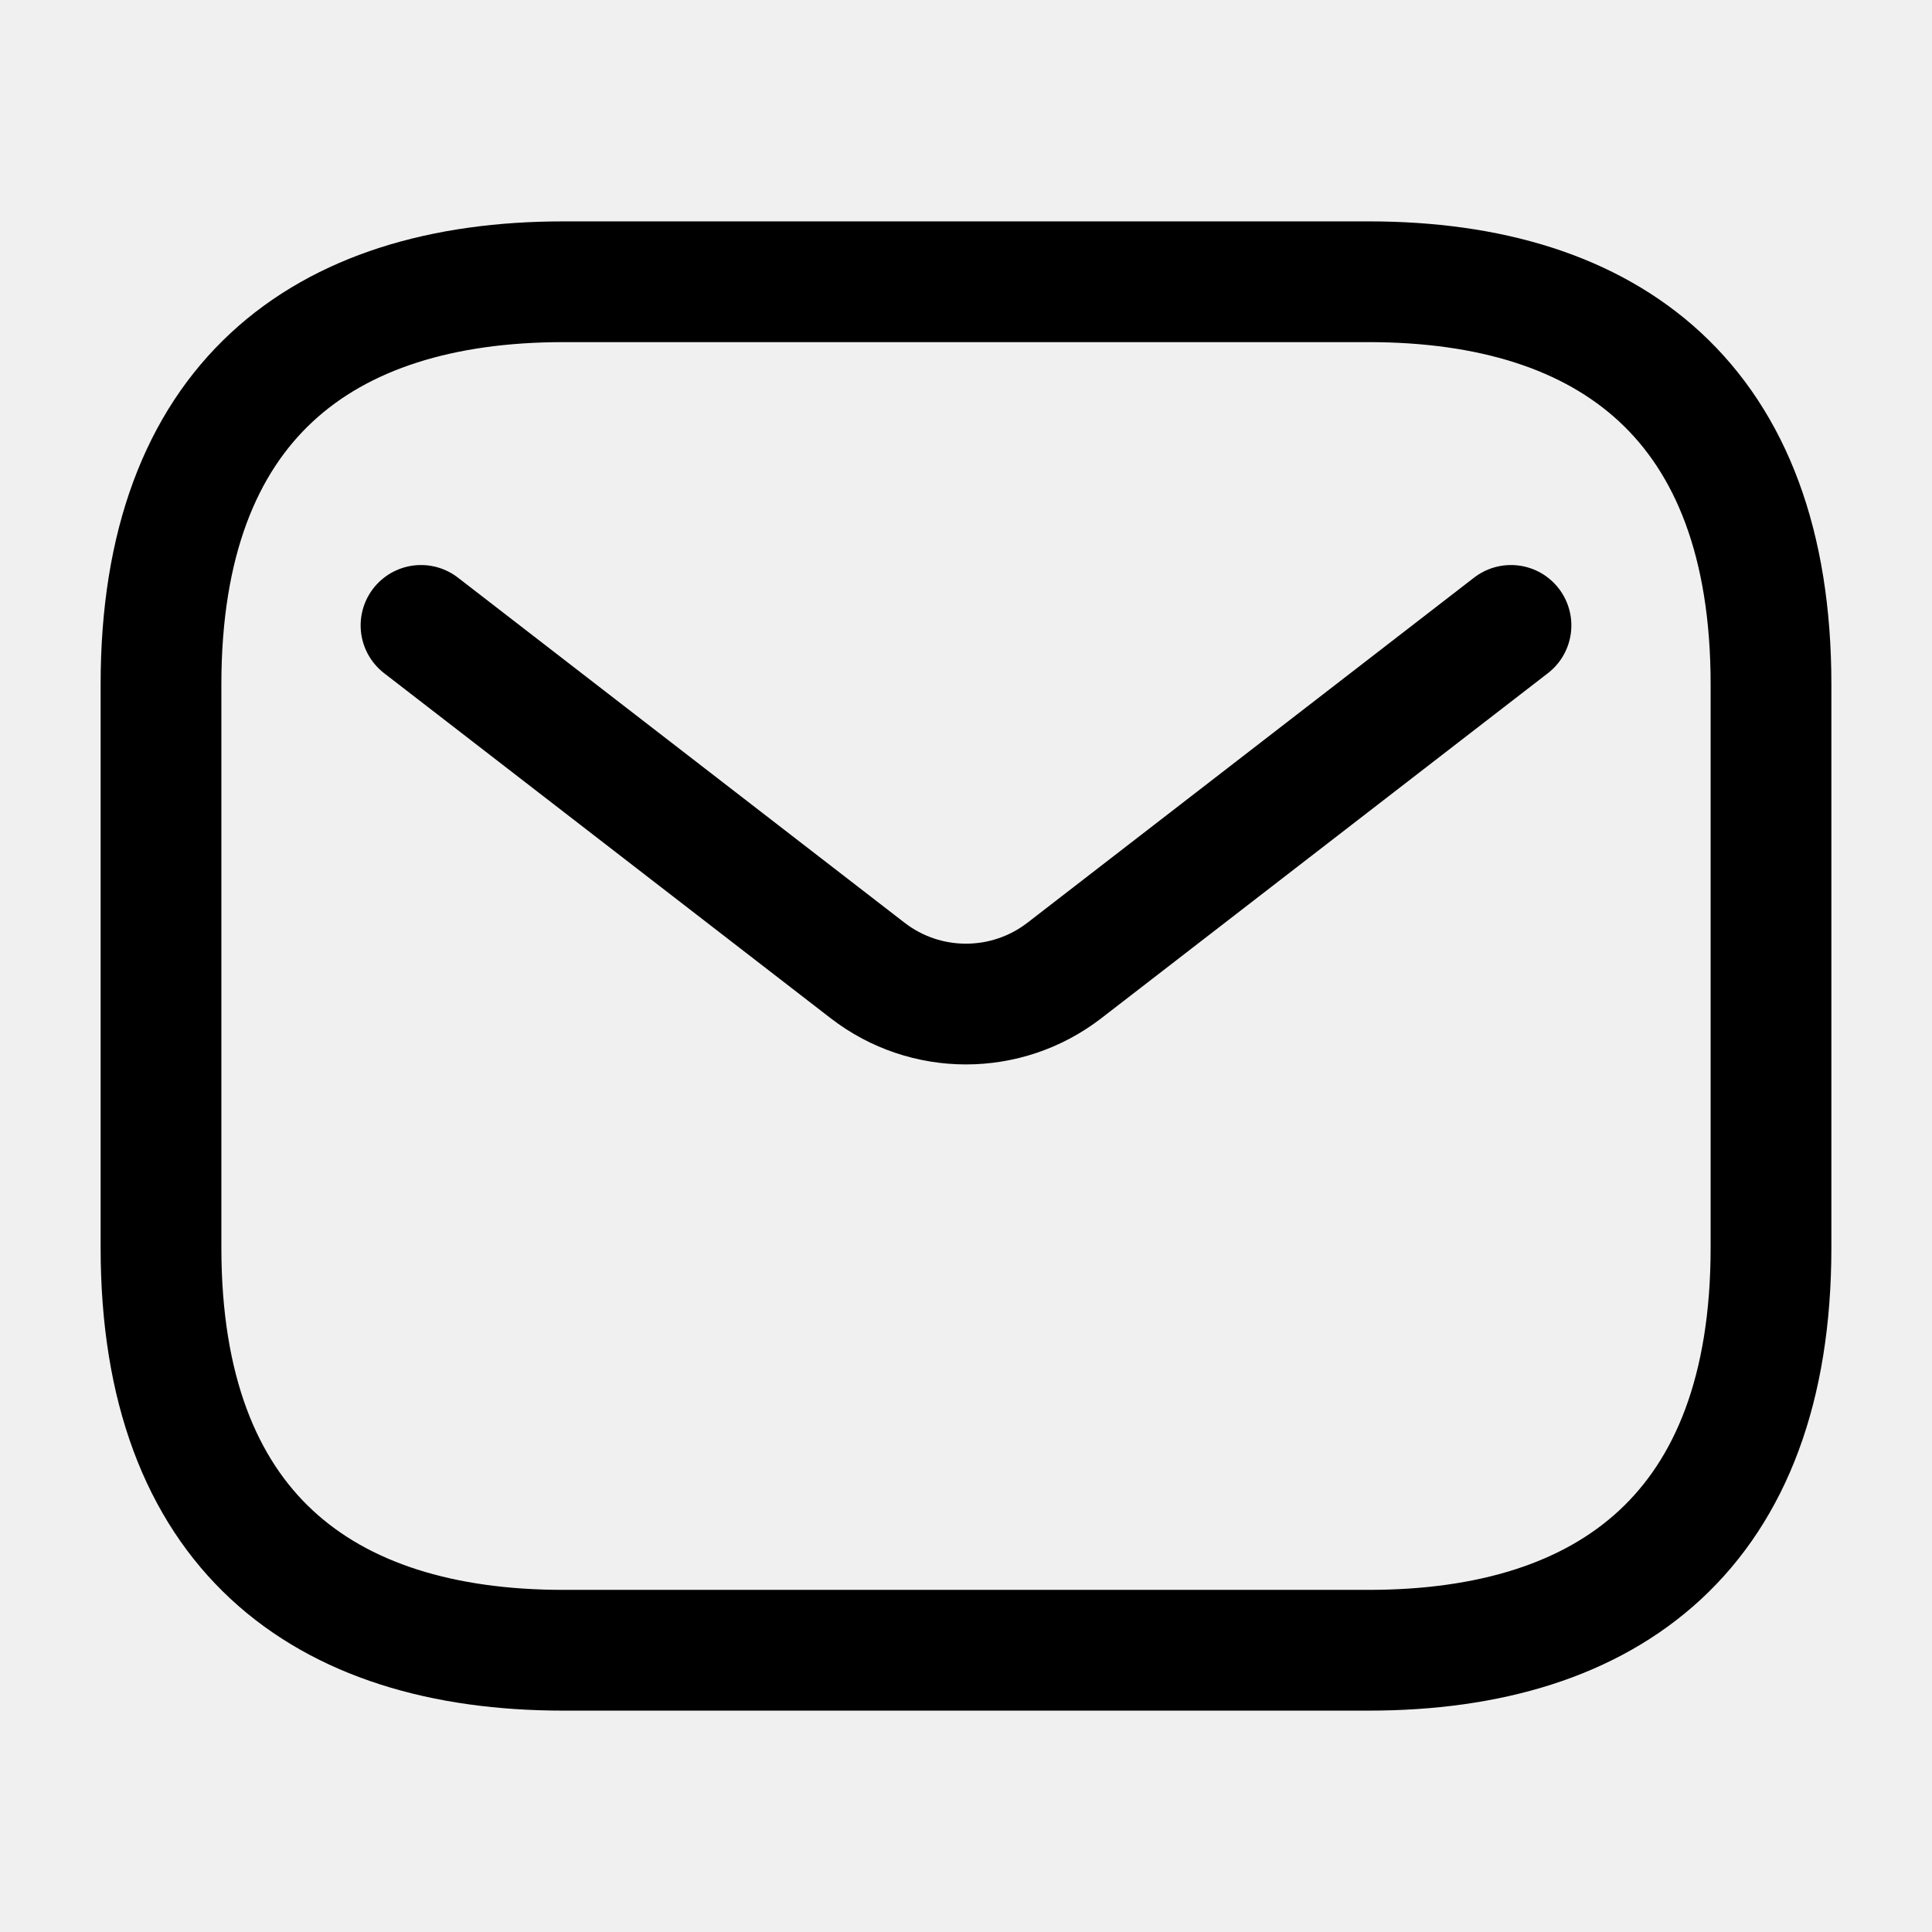
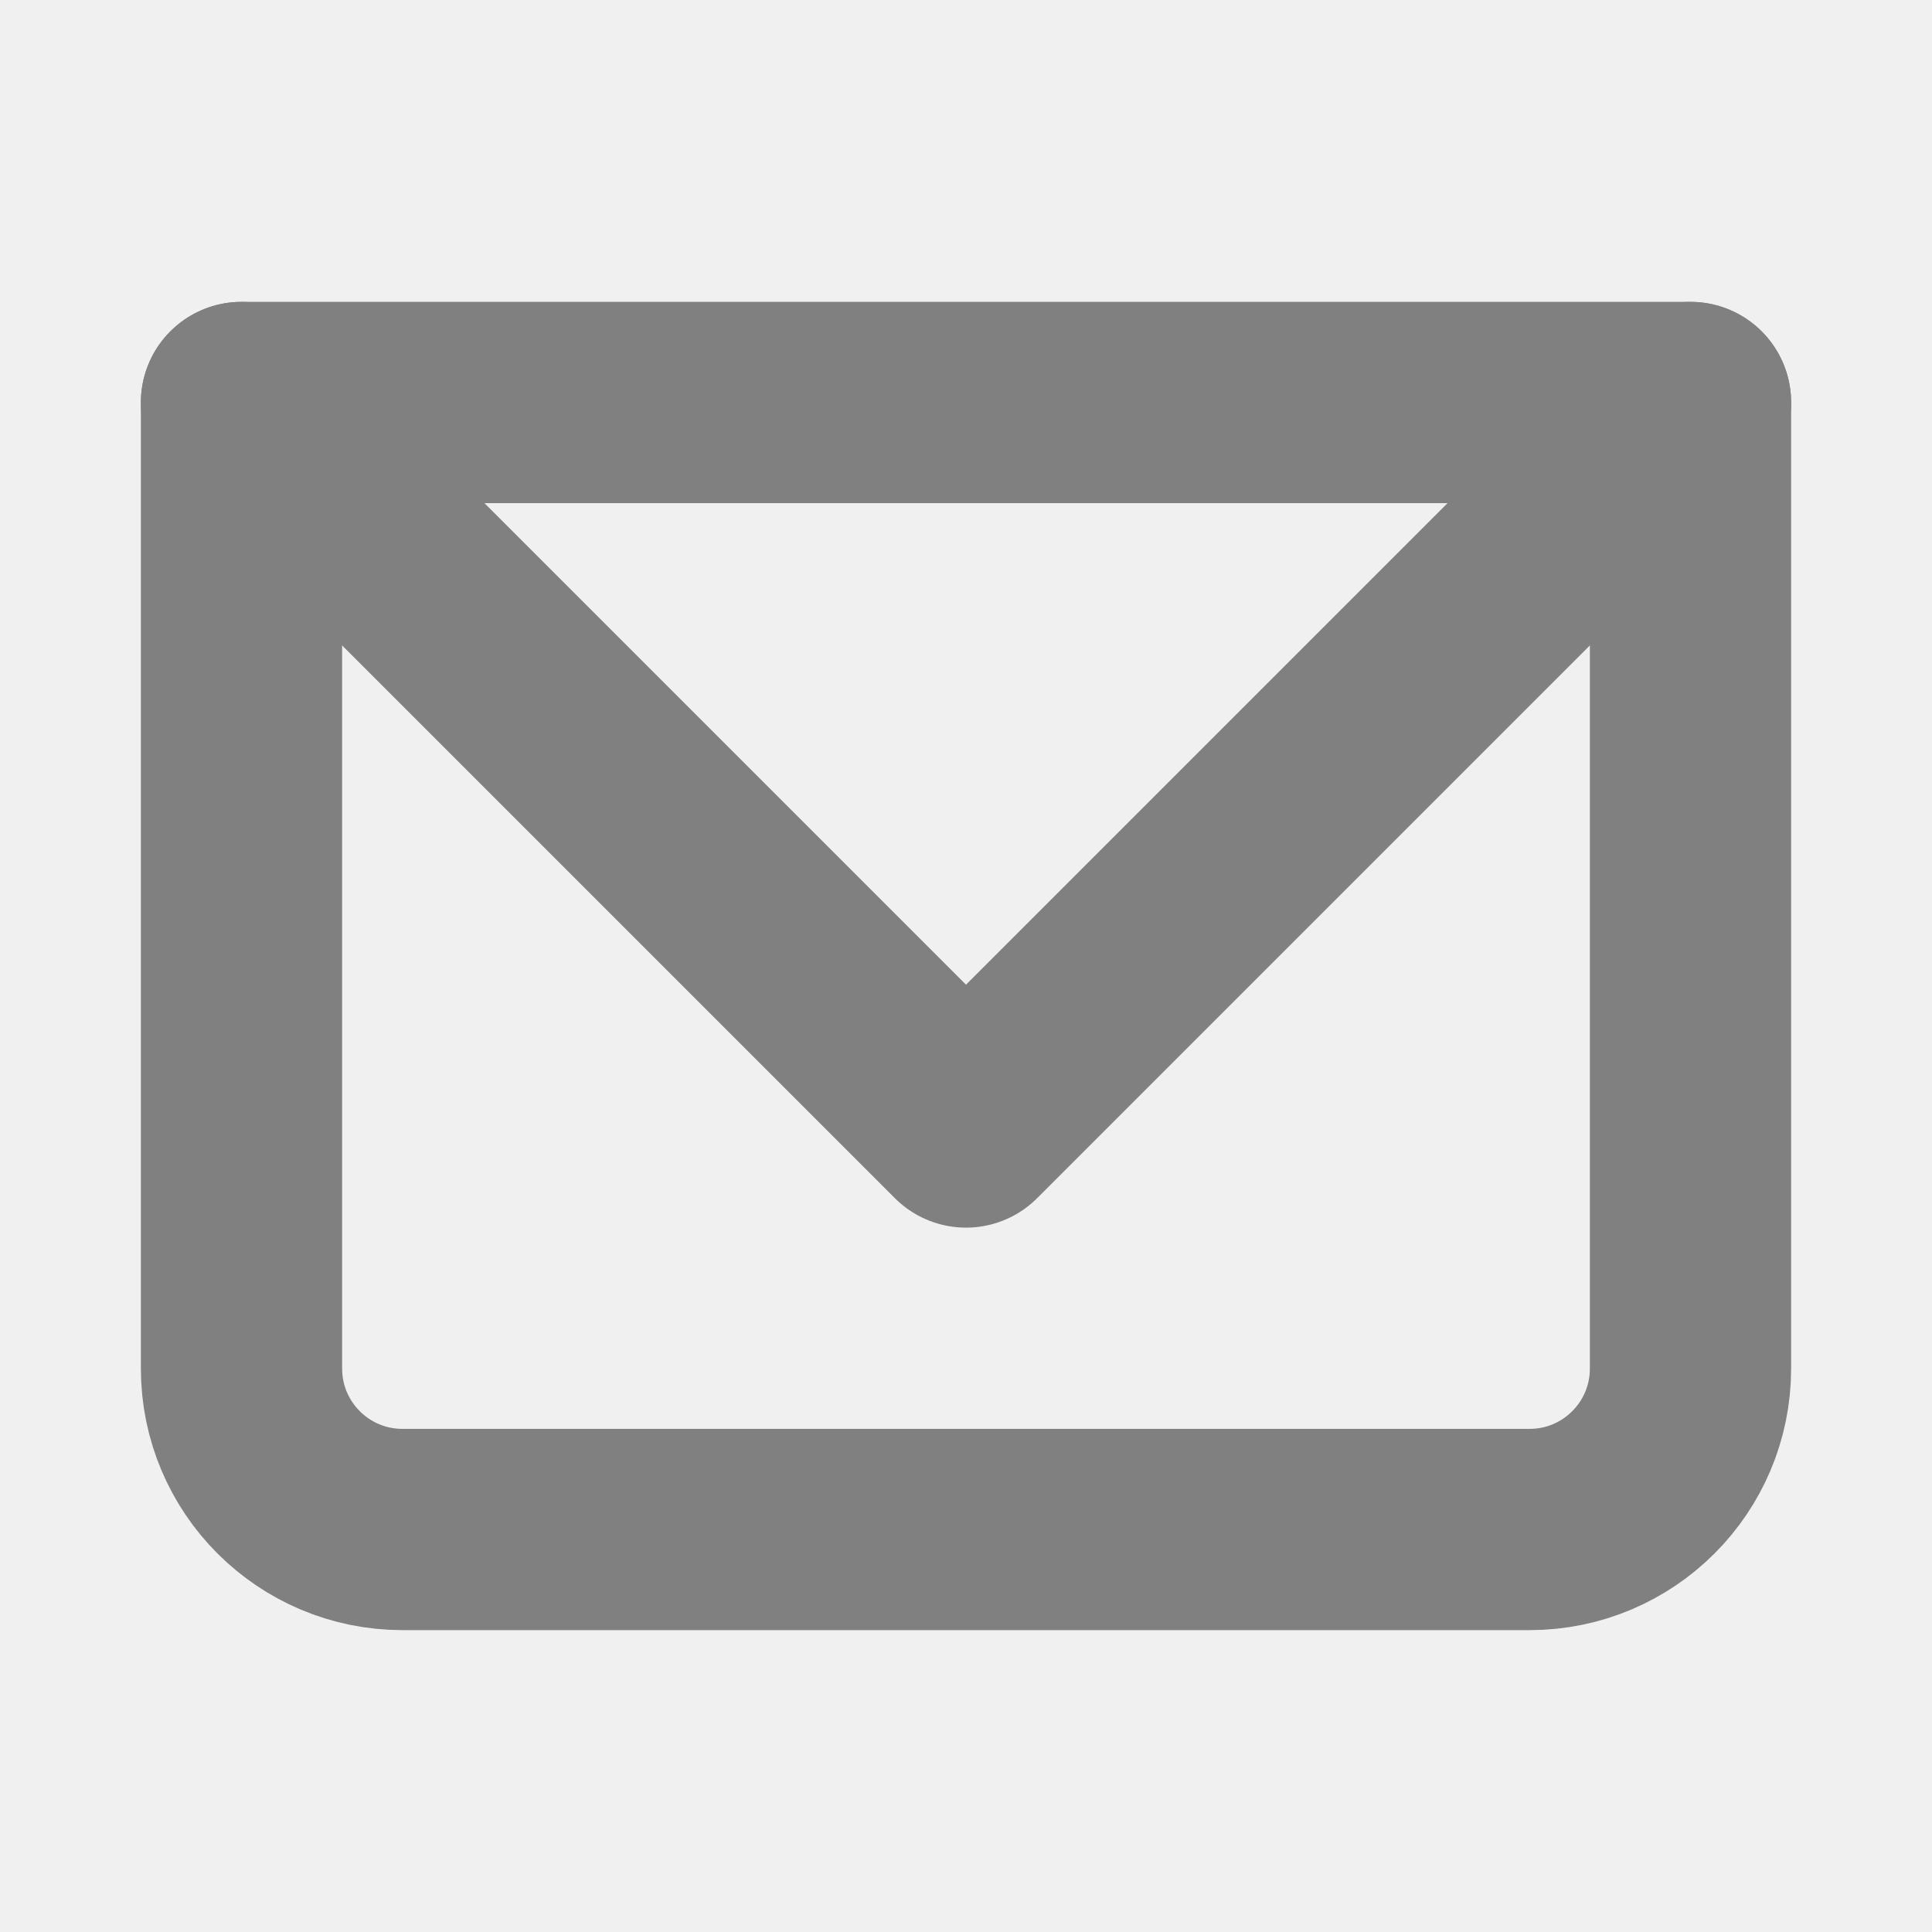
<svg xmlns="http://www.w3.org/2000/svg" width="800px" height="800px" viewBox="0 0 24 24" fill="none">
-   <g id="style=linear">
-     <g id="email">
-       <path id="vector" d="M17 20.5H7C4 20.5 2 19 2 15.5V8.5C2 5 4 3.5 7 3.5H17C20 3.5 22 5 22 8.5V15.5C22 19 20 20.5 17 20.5Z" stroke="#000000" stroke-width="1.5" stroke-miterlimit="10" stroke-linecap="round" stroke-linejoin="round" />
-       <path id="vector_2" d="M18.77 7.769L13.223 12.055C12.502 12.612 11.497 12.612 10.777 12.055L5.23 7.769" stroke="#000000" stroke-width="1.5" stroke-linecap="round" />
+   <g id="SVGRepo_bgCarrier" stroke-width="0" />
+   <g id="SVGRepo_tracerCarrier" stroke-linecap="round" stroke-linejoin="round" />
+   <g id="SVGRepo_iconCarrier">
+     <g clip-path="url(#clip0_429_11225)">
+       <path d="M3 5H21V17C21 18.105 20.105 19 19 19H5C3.895 19 3 18.105 3 17V5Z" stroke="#808080" stroke-width="2.5" stroke-linecap="round" stroke-linejoin="round" />
+       <path d="M3 5L12 14L21 5" stroke="#808080" stroke-width="2.5" stroke-linecap="round" stroke-linejoin="round" />
    </g>
+     <defs>
+       <clipPath id="clip0_429_11225">
+         <rect width="24" height="24" fill="white" />
+       </clipPath>
+     </defs>
  </g>
</svg>
